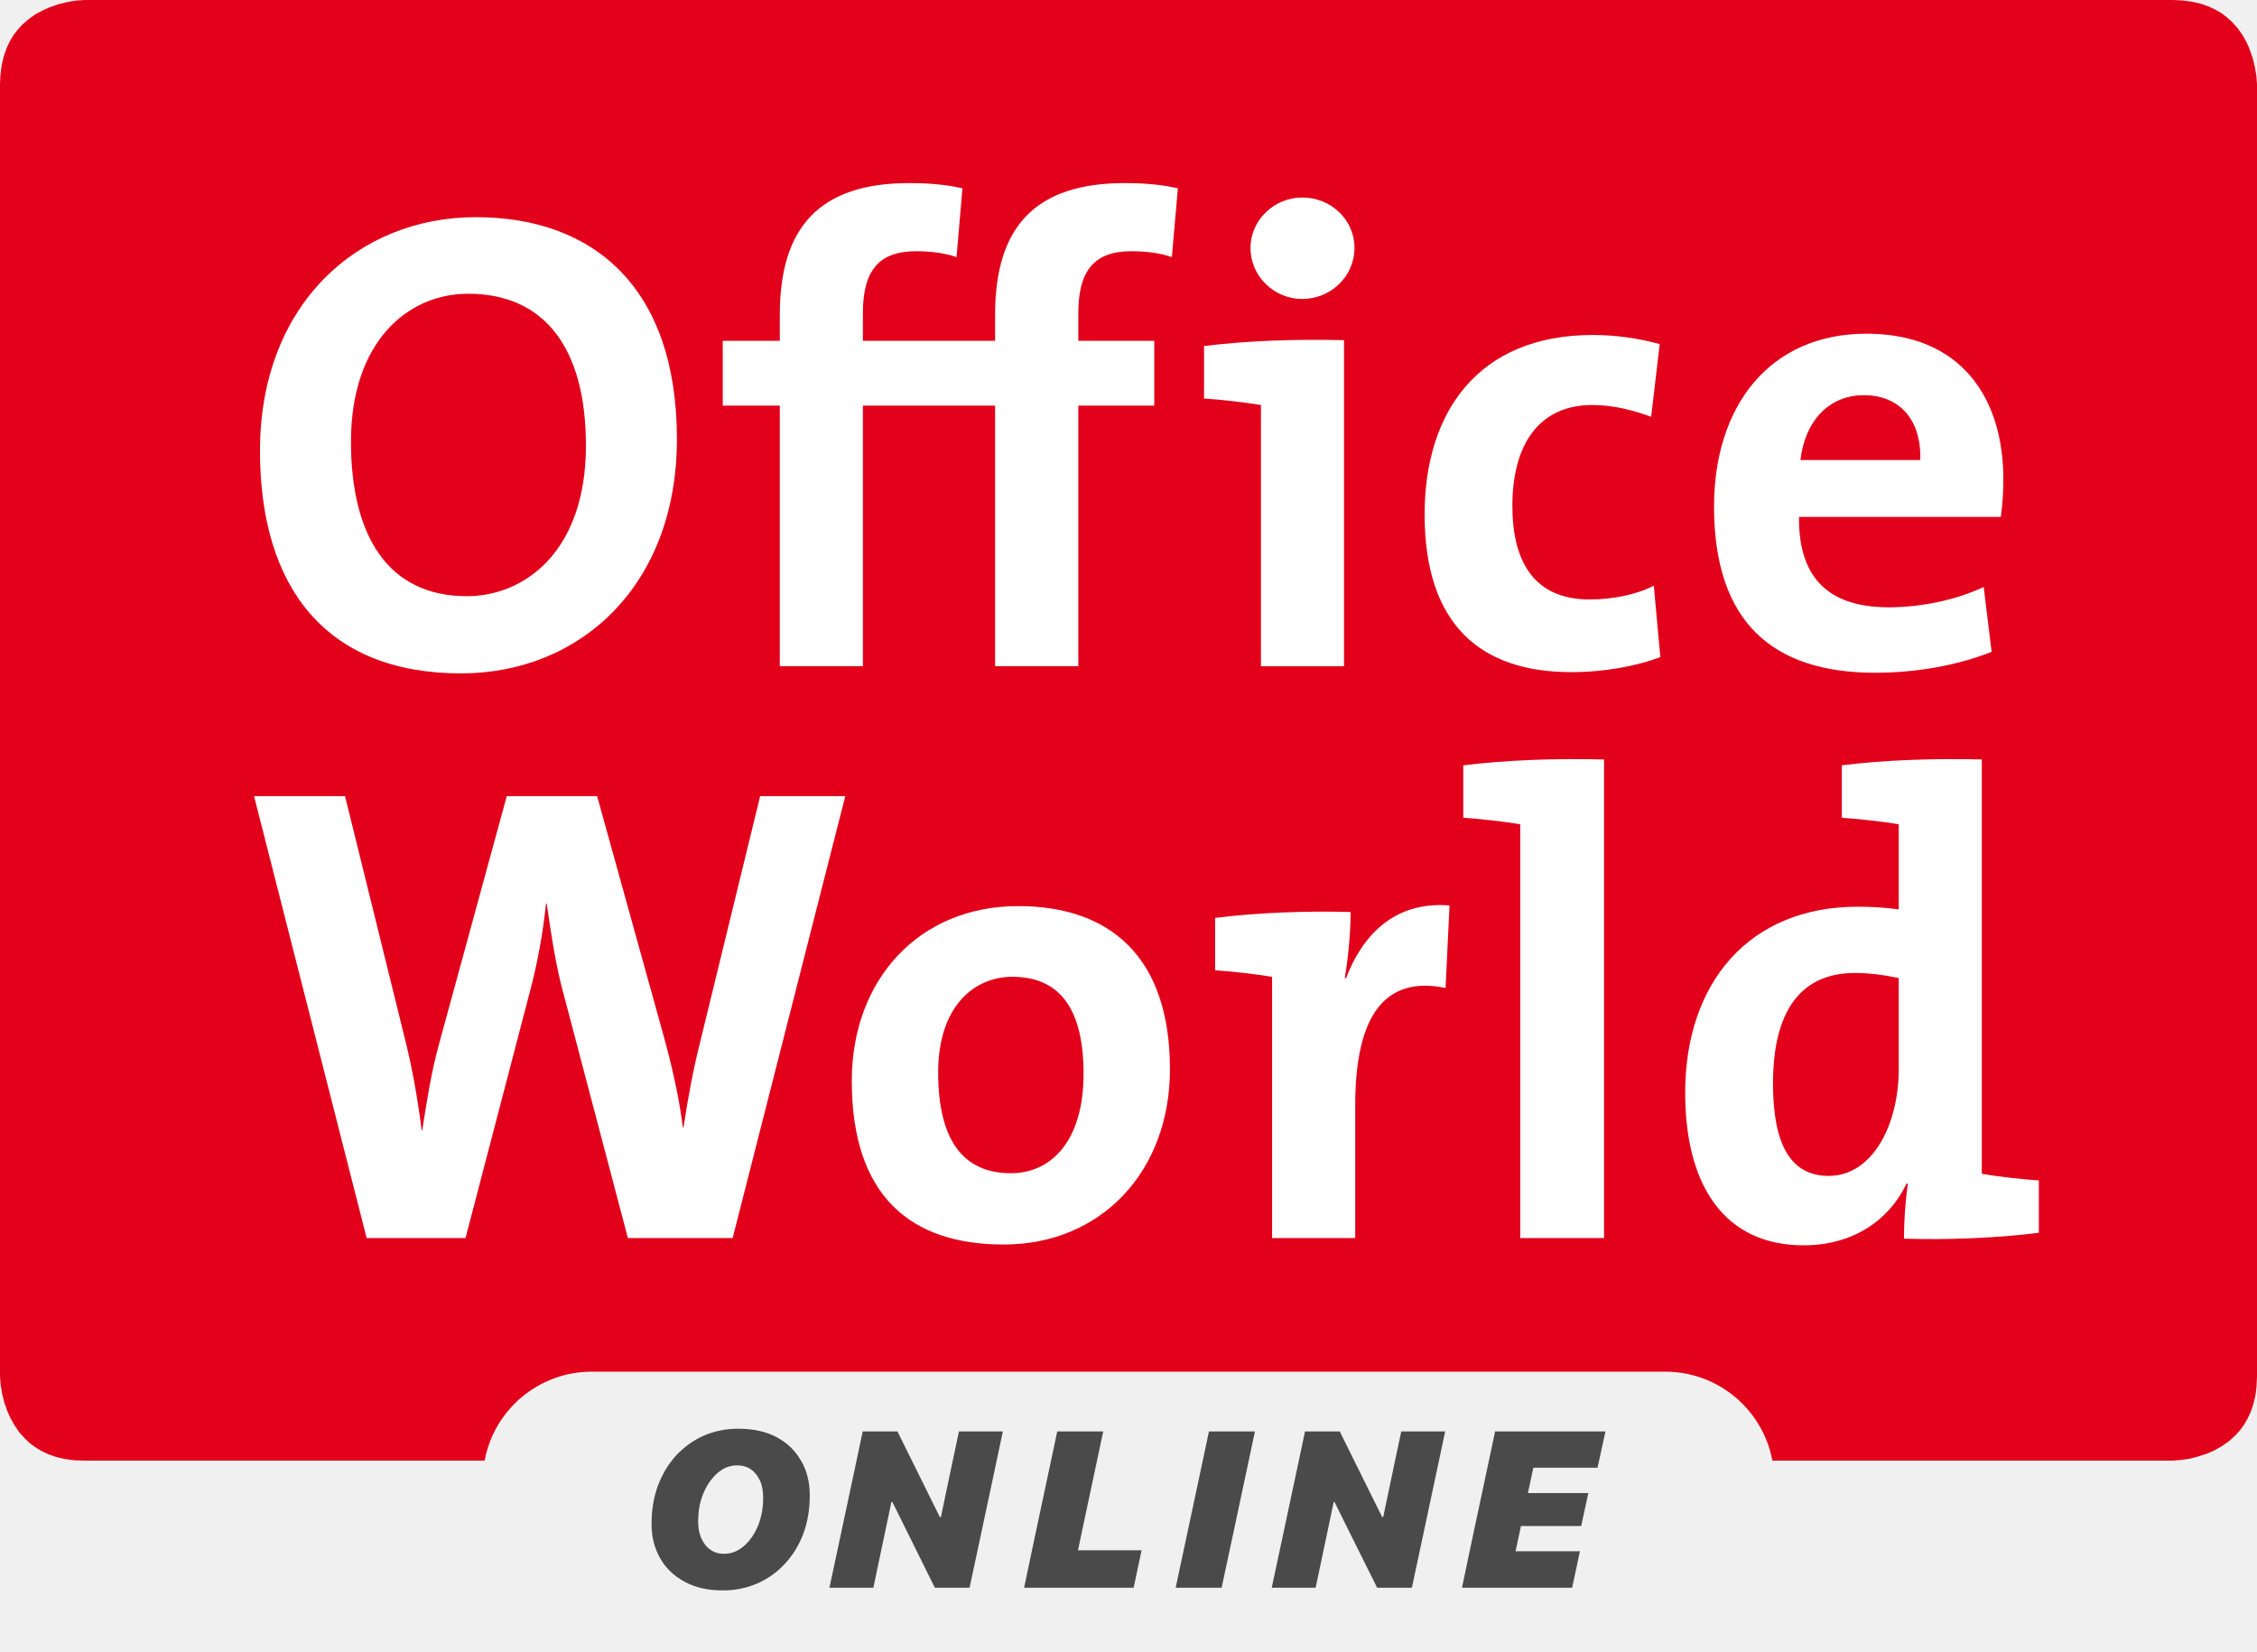
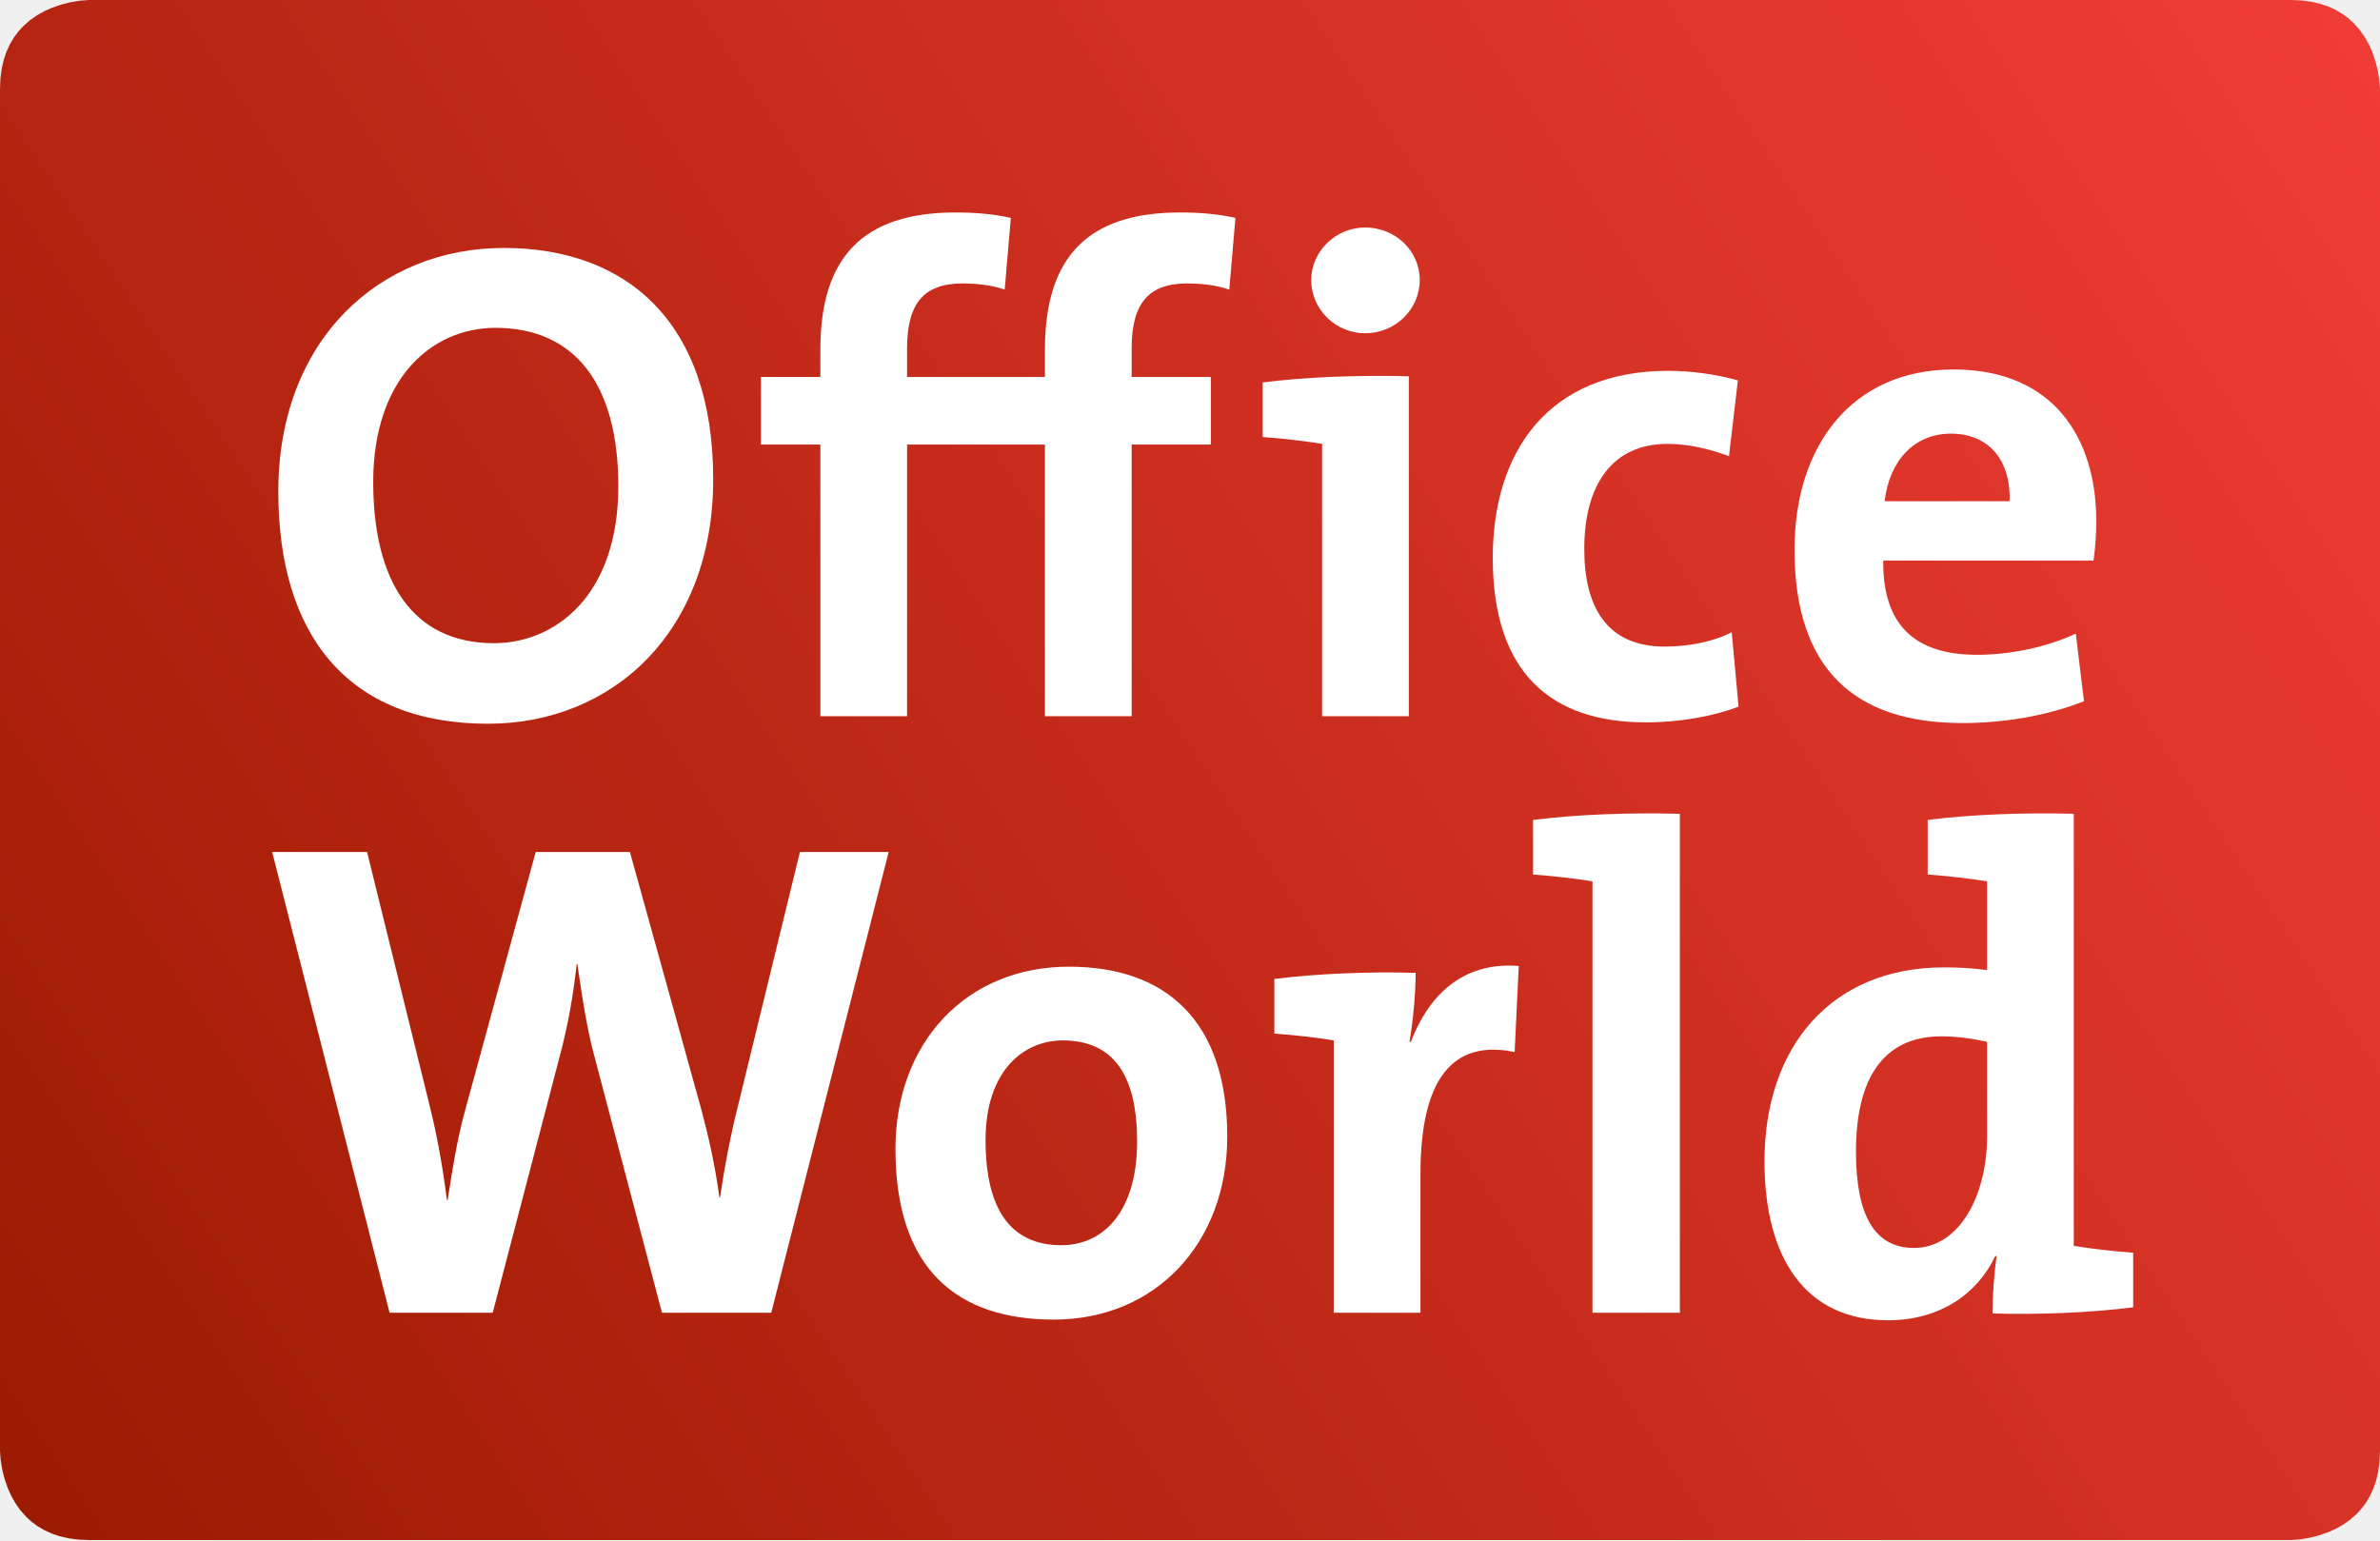
- <svg xmlns="http://www.w3.org/2000/svg" version="1.0" id="Ebene_1" x="0px" y="0px" viewBox="0 0 142.37 104.191" style="enable-background:new 0 0 142.37 104.191;" xml:space="preserve">
-   <style type="text/css">.logo-st0{fill:#E2001A;}.logo-st1{fill:#FFFFFF;}.logo-st2{fill:#4A4A4A;}</style>
-   <g>
-     <g>
-       <path class="logo-st0" d="M142.37,5.32v81.5l-0.03,0.64l-0.07,0.59l-0.13,0.53l-0.16,0.48l-0.21,0.44l-0.23,0.4l-0.26,0.35l-0.29,0.32    l-0.41,0.36l-0.43,0.3l-0.44,0.25l-0.44,0.2l-0.57,0.19l-0.53,0.14l-0.58,0.09l-0.54,0.04H111.8c-0.26-1.39-0.94-2.64-1.9-3.6    c-1.24-1.24-2.96-2.01-4.86-2.01H37.33c-3.37,0-6.17,2.42-6.76,5.61H5.32l-0.63-0.02L4.1,92.04l-0.53-0.12l-0.49-0.17l-0.44-0.2    l-0.39-0.24l-0.36-0.26l-0.31-0.29l-0.36-0.4l-0.3-0.44l-0.25-0.44l-0.2-0.44l-0.2-0.57l-0.13-0.52l-0.1-0.59L0,86.82V5.32    l0.03-0.63L0.11,4.1l0.12-0.53L0.4,3.08l0.2-0.44l0.23-0.39L1.1,1.89l0.28-0.31l0.41-0.36l0.43-0.31l0.44-0.24l0.45-0.2l0.56-0.2    L4.2,0.14l0.58-0.1L5.32,0h131.73l0.64,0.03l0.58,0.08l0.54,0.12l0.48,0.17l0.44,0.2l0.4,0.23l0.35,0.27l0.31,0.28l0.37,0.41    l0.3,0.43l0.25,0.44l0.19,0.44l0.2,0.57l0.13,0.53l0.1,0.58L142.37,5.32z" />
-       <g>
-         <g transform="matrix(1.25 0 0 -1.25 29.636 19.614)">
-           <path class="logo-st1" d="M0.307,4.731c-5.976,0-10.896-4.424-10.896-11.792c0-6.904,3.336-11.232,10.144-11.232      c6.04,0,10.896,4.456,10.896,11.824C10.451,1.163,6.259,4.731,0.307,4.731z M-0.149-14.397c-4,0-5.848,3.072-5.848,7.8      c0,5.016,2.84,7.464,5.912,7.464c3.832,0,5.944-2.712,5.944-7.664C5.859-12.149,2.755-14.397-0.149-14.397z" />
-         </g>
-         <g transform="matrix(1.25 0 0 -1.25 73.536 17.327)">
-           <path class="logo-st1" d="M-1.741,1.182c0.632,0,1.392-0.064,2.048-0.296l0.304,3.472c-0.864,0.2-1.784,0.264-2.68,0.264      c-4.496,0-6.544-2.184-6.544-6.64v-1.32h-2.872V-6.61h2.872v-13.152h4.2V-6.61h3.832v3.272h-3.832v1.384      C-4.413,0.23-3.589,1.182-1.741,1.182z M-12.605,1.182c0.624,0,1.384-0.064,2.048-0.296l0.296,3.472      c-0.864,0.2-1.784,0.264-2.68,0.264c-4.488,0-6.536-2.184-6.536-6.64v-1.32h-2.88V-6.61h2.88v-13.152h4.192V-6.61h3.832v3.272      h-3.832v1.384C-15.285,0.23-14.461,1.182-12.605,1.182z" />
-         </g>
-         <g transform="matrix(1.25 0 0 -1.25 81.661 19.941)">
-           <path class="logo-st1" d="M0.383,5.985c-1.424,0-2.608-1.152-2.608-2.544c0-1.424,1.184-2.576,2.608-2.576      c1.456,0,2.64,1.152,2.64,2.576C3.023,4.865,1.839,5.985,0.383,5.985z M-4.569-1.511v-2.648c0.952-0.064,2.08-0.2,2.872-0.328      v-13.184h4.192v16.456C0.055-1.151-2.489-1.247-4.569-1.511z" />
-         </g>
-         <g transform="matrix(1.25 0 0 -1.25 98.446 43.22)">
-           <path class="logo-st1" d="M0.535,0.655c-4.56,0-7.401,2.378-7.401,7.963c0,5.122,2.677,9.053,8.492,9.053      c1.124,0,2.313-0.165,3.371-0.462l-0.43-3.668c-0.892,0.331-1.916,0.595-2.974,0.595c-2.676,0-4.03-1.982-4.03-5.088      c0-2.808,1.089-4.725,3.897-4.725c1.124,0,2.347,0.231,3.239,0.694l0.331-3.602C3.905,0.986,2.286,0.655,0.535,0.655      L0.535,0.655z" />
-         </g>
-         <g transform="matrix(1.25 0 0 -1.25 116.7 25.944)">
-           <path class="logo-st1" d="M7.736-3.421c0,4.064-2.112,7.336-6.904,7.336c-4.928,0-7.696-3.696-7.696-8.72      c0-5.784,2.904-8.392,8.128-8.392c2.048,0,4.128,0.36,5.88,1.056l-0.4,3.272C5.328-9.533,3.576-9.893,1.952-9.893      c-3.04,0-4.56,1.488-4.528,4.56H7.608C7.704-4.645,7.736-3.981,7.736-3.421z M-2.504-2.461c0.232,1.984,1.448,3.272,3.2,3.272      c1.784,0,2.912-1.224,2.848-3.272H-2.504z" />
-         </g>
-         <g transform="matrix(1.25 0 0 -1.25 46.136 78.545)">
-           <path class="logo-st1" d="M0.063,0.355h-5.287l-3.238,12.291c-0.396,1.421-0.627,3.006-0.859,4.592h-0.032      c-0.166-1.552-0.43-3.006-0.827-4.493l-3.237-12.39h-4.99l-5.682,22.302h4.592l3.04-12.324c0.363-1.453,0.628-2.973,0.826-4.526      h0.032c0.232,1.487,0.463,2.973,0.86,4.394l3.403,12.457h4.56l3.436-12.39c0.331-1.223,0.694-2.776,0.892-4.328h0.032      C-2.184,7.491-1.919,8.88-1.588,10.2l3.039,12.457h4.296L0.063,0.355z" />
-         </g>
-         <g transform="matrix(1.25 0 0 -1.25 63.572 62.249)">
-           <path class="logo-st1" d="M0.518,4.071c-4.992,0-8.392-3.704-8.392-8.824c0-5.848,3.008-8.256,7.664-8.256      c4.928,0,8.392,3.696,8.392,8.848C8.182,1.495,5.174,4.071,0.518,4.071z M0.15-9.409c-2.44,0-3.664,1.72-3.664,5.088      c0,3.368,1.848,4.824,3.736,4.824c2.48,0,3.6-1.72,3.6-4.896C3.822-7.729,2.238-9.409,0.15-9.409z" />
-         </g>
-         <g transform="matrix(1.25 0 0 -1.25 84.317 62.331)">
-           <path class="logo-st1" d="M0.407,0.501h0.066c0.793,2.081,2.38,3.898,5.221,3.668L5.495,0.005C2.456,0.633,0.936-1.35,0.936-5.91      v-6.707h-4.196V0.567c-0.794,0.132-1.917,0.265-2.875,0.331v2.643c2.081,0.264,4.626,0.363,6.839,0.297      C0.705,2.979,0.606,1.658,0.407,0.501L0.407,0.501z" />
-         </g>
-         <g transform="matrix(1.25 0 0 -1.25 100.49 78.545)">
-           <path class="logo-st1" d="M0.553,0.355h-4.229v20.882c-0.793,0.132-1.916,0.264-2.874,0.331v2.643      c2.115,0.264,4.658,0.363,7.103,0.296V0.355z" />
-         </g>
-         <g transform="matrix(1.25 0 0 -1.25 118.87 62.331)">
-           <path class="logo-st1" d="M4.912-9.375v20.912c-2.408,0.064-4.984-0.032-7.064-0.296V8.593C-1.2,8.529-0.072,8.401,0.72,8.265V3.969      c-0.728,0.104-1.392,0.136-2.08,0.136c-5.456,0-8.696-3.832-8.696-9.384c0-4.696,1.984-7.704,5.984-7.704      c2.512,0,4.328,1.296,5.184,3.112h0.072c-0.136-0.896-0.2-1.952-0.2-2.776c2.176-0.072,4.72,0.032,6.808,0.296v2.64      C6.832-9.639,5.704-9.511,4.912-9.375z M0.72-4.095c0-2.808-1.32-5.384-3.536-5.384c-1.92,0-2.808,1.584-2.808,4.664      c0,4.064,1.72,5.576,4.128,5.576c0.728,0,1.456-0.096,2.216-0.256V-4.095z" />
+ <svg xmlns="http://www.w3.org/2000/svg" width="142.371" height="92.143" id="svg3946" version="1.1">
+   <defs id="defs3948">
+     <linearGradient x1="0" y1="0" x2="1" y2="0" gradientUnits="userSpaceOnUse" gradientTransform="matrix(112.5681,75.64261,-75.64261,112.5681,354.943,725.5493)" spreadMethod="pad" id="linearGradient58">
+       <stop style="stop-opacity:1;stop-color:#9b1a00" offset="0" id="stop60" />
+       <stop style="stop-opacity:1;stop-color:#f13d37" offset="1" id="stop62" />
+     </linearGradient>
+     <clipPath clipPathUnits="userSpaceOnUse" id="clipPath70">
+       <path d="m 330.38,28.348 291.969,0 0,793.698 -291.969,0 0,-793.698 z" id="path72" />
+     </clipPath>
+     <linearGradient x1="0" y1="0" x2="1" y2="0" gradientUnits="userSpaceOnUse" gradientTransform="matrix(112.5681,75.64261,-75.64261,112.5681,354.943,725.5493)" spreadMethod="pad" id="linearGradient58-0">
+       <stop style="stop-opacity:1;stop-color:#9b1a00" offset="0" id="stop60-0" />
+       <stop style="stop-opacity:1;stop-color:#f13d37" offset="1" id="stop62-4" />
+     </linearGradient>
+   </defs>
+   <g id="layer1" transform="translate(-207.4349,-432.2192)">
+     <g id="g42" transform="matrix(1.25,0,0,-1.25,214.752,434.8803)">
+       <path d="M 0,0 -0.407,-0.031 -0.846,-0.104 -1.24,-0.203 -1.669,-0.351 -2.001,-0.5 l -0.332,-0.186 -0.324,-0.227 -0.307,-0.273 -0.215,-0.236 -0.198,-0.266 -0.176,-0.298 -0.153,-0.33 -0.124,-0.365 -0.093,-0.402 -0.059,-0.439 -0.02,-0.48 0,-61.378 0.031,-0.407 0.073,-0.439 0.099,-0.394 0.148,-0.429 0.149,-0.332 0.186,-0.332 0.227,-0.324 0.273,-0.307 0.236,-0.215 0.266,-0.198 0.298,-0.176 0.33,-0.153 0.365,-0.124 0.402,-0.093 0.439,-0.059 0.48,-0.02 100.833,0 0.407,0.031 0.439,0.073 0.395,0.099 0.428,0.148 0.333,0.149 0.332,0.186 0.324,0.227 0.307,0.273 0.215,0.236 0.198,0.266 0.176,0.298 0.152,0.33 0.125,0.365 0.093,0.402 0.059,0.439 0.02,0.48 0,61.378 -0.031,0.407 -0.073,0.439 -0.099,0.394 -0.148,0.429 -0.149,0.332 -0.186,0.332 -0.228,0.324 -0.272,0.307 -0.237,0.215 -0.266,0.198 -0.297,0.176 -0.331,0.152 -0.365,0.125 -0.401,0.093 -0.44,0.059 L 100.833,0 0,0 z" style="fill:#ffffff;fill-opacity:1;fill-rule:nonzero;stroke:none" id="path44" />
+     </g>
+     <g transform="matrix(1.25,0,0,-1.25,-235.4826,1432.603)" id="g48">
+       <g id="g54">
+         <g id="g56">
+           <path d="m 358.591,800.307 -0.433,-0.032 -0.467,-0.078 -0.42,-0.106 -0.455,-0.158 -0.354,-0.158 -0.353,-0.198 -0.345,-0.241 -0.327,-0.29 -0.228,-0.252 -0.21,-0.283 -0.188,-0.316 -0.162,-0.352 -0.132,-0.388 -0.099,-0.427 -0.063,-0.468 -0.021,-0.511 0,-65.199 0.033,-0.432 0.078,-0.467 0.105,-0.42 0.158,-0.456 0.158,-0.353 0.198,-0.353 0.241,-0.345 0.29,-0.327 0.252,-0.228 0.283,-0.21 0.316,-0.188 0.351,-0.162 0.389,-0.133 0.427,-0.099 0.468,-0.062 0.51,-0.022 105.382,0 0.433,0.033 0.467,0.078 0.419,0.106 0.456,0.157 0.354,0.158 0.353,0.198 0.345,0.242 0.327,0.29 0.228,0.251 0.21,0.283 0.188,0.317 0.162,0.351 0.133,0.388 0.099,0.427 0.062,0.468 0.022,0.51 0,65.199 -0.033,0.433 -0.078,0.467 -0.106,0.42 -0.157,0.456 -0.158,0.353 -0.198,0.354 -0.242,0.344 -0.29,0.327 -0.251,0.229 -0.284,0.21 -0.316,0.188 -0.351,0.162 -0.389,0.132 -0.427,0.1 -0.468,0.062 -0.51,0.021 -105.382,0 z" style="fill:url(#linearGradient58-0);stroke:none" id="path64" />
        </g>
      </g>
-       <g>
-         <path class="logo-st2" d="M50.55,92.18c-0.01-0.01-0.02-0.03-0.03-0.04c-0.34-0.61-0.84-1.1-1.5-1.46c-0.68-0.37-1.49-0.55-2.46-0.55     c-0.76,0-1.47,0.14-2.13,0.42c-0.66,0.29-1.24,0.7-1.74,1.22c-0.11,0.12-0.21,0.24-0.31,0.37c-0.36,0.45-0.64,0.96-0.86,1.53     c-0.28,0.74-0.42,1.56-0.42,2.47c0,0.22,0.01,0.44,0.04,0.65c0.07,0.54,0.24,1.04,0.49,1.49c0.36,0.64,0.88,1.14,1.55,1.5     c0.67,0.37,1.48,0.55,2.41,0.55c0.76,0,1.47-0.14,2.13-0.42c0.67-0.28,1.25-0.69,1.75-1.22c0.51-0.53,0.9-1.16,1.19-1.9     c0.28-0.74,0.42-1.56,0.42-2.47C51.08,93.53,50.91,92.81,50.55,92.18z M47.41,96.99c-0.22,0.32-0.49,0.58-0.78,0.76     c-0.3,0.18-0.61,0.27-0.95,0.27c-0.33,0-0.62-0.08-0.86-0.25c-0.25-0.17-0.44-0.41-0.58-0.73c-0.04-0.08-0.07-0.16-0.09-0.25     c-0.08-0.24-0.11-0.53-0.11-0.83c0-0.49,0.06-0.95,0.19-1.37c0.13-0.42,0.31-0.8,0.54-1.12c0.23-0.32,0.49-0.58,0.78-0.76     c0.29-0.18,0.61-0.27,0.94-0.27c0.33,0,0.62,0.08,0.87,0.25c0.25,0.17,0.44,0.41,0.58,0.72c0.14,0.3,0.2,0.67,0.2,1.08     c0,0.49-0.06,0.95-0.19,1.38c-0.1,0.34-0.24,0.65-0.41,0.92C47.5,96.86,47.46,96.93,47.41,96.99z" />
-         <path class="logo-st2" d="M60.49,90.3l-0.39,1.84l-0.75,3.57h-0.06l-1.77-3.57l-0.91-1.84h-2.19l-0.39,1.84l-0.99,4.65l-0.72,3.37     h2.77l0.71-3.37l0.43-2.04h0.06l1.01,2.04l1.67,3.37h2.19l0.72-3.37l0.99-4.65l0.39-1.84H60.49z" />
-         <path class="logo-st2" d="M68,97.8l0.21-1.01l0.99-4.65l0.39-1.84h-2.9l-0.39,1.84l-0.99,4.65l-0.71,3.37h6.91l0.5-2.36H68z" />
-         <path class="logo-st2" d="M76.26,90.3l-0.39,1.84l-0.99,4.65l-0.72,3.37h2.9l0.72-3.37l0.99-4.65l0.39-1.84H76.26z" />
-         <path class="logo-st2" d="M88.39,90.3L88,92.14l-0.75,3.57h-0.06l-1.77-3.57l-0.91-1.84h-2.19l-0.39,1.84l-0.99,4.65l-0.72,3.37h2.77     l0.71-3.37l0.43-2.04h0.05l1.01,2.04l1.68,3.37h2.19l0.72-3.37l0.99-4.65l0.39-1.84H88.39z" />
-         <path class="logo-st2" d="M94.31,90.3l-0.39,1.84l-0.99,4.65l-0.71,3.37h6.95l0.49-2.3H95.6l0.23-1.07l0.11-0.52h3.8l0.45-2.08h-3.81     l0.34-1.6h4.05l0.1-0.45l0.4-1.84H94.31z" />
+     </g>
+     <g transform="matrix(1.25,0,0,-1.25,-235.4826,1432.603)" id="g66">
+       <g id="g68" clip-path="url(#clipPath70)">
+         <g id="g74" transform="translate(378.0426,784.6157)">
+           <path d="m 0,0 c -3.038,0 -5.848,-2.418 -5.848,-7.384 0,-4.672 1.83,-7.711 5.783,-7.711 2.875,0 5.946,2.222 5.946,7.515 C 5.881,-2.679 3.79,0 0,0 m -0.359,-18.95 c -6.731,0 -10.031,4.28 -10.031,11.109 0,7.286 4.868,11.664 10.782,11.664 5.881,0 10.03,-3.529 10.03,-11.076 0,-7.286 -4.802,-11.697 -10.781,-11.697" style="fill:#ffffff;fill-opacity:1;fill-rule:nonzero;stroke:none" id="path76" />
+         </g>
+         <g id="g78" transform="translate(413.1624,786.4454)">
+           <path d="m 0,0 c -0.653,0.229 -1.405,0.294 -2.026,0.294 -1.829,0 -2.646,-0.947 -2.646,-3.104 l 0,-1.372 3.79,0 0,-3.235 -3.79,0 0,-13.003 -4.15,0 0,13.003 -2.842,0 0,3.235 2.842,0 0,1.307 c 0,4.411 2.026,6.567 6.47,6.567 0.882,0 1.797,-0.065 2.646,-0.261 L 0,0 z m -10.748,0 c -0.654,0.229 -1.405,0.294 -2.026,0.294 -1.83,0 -2.646,-0.947 -2.646,-3.104 l 0,-1.372 3.79,0 0,-3.235 -3.79,0 0,-13.003 -4.15,0 0,13.003 -2.842,0 0,3.235 2.842,0 0,1.307 c 0,4.411 2.026,6.567 6.47,6.567 0.881,0 1.796,-0.065 2.646,-0.261 L -10.748,0 z" style="fill:#ffffff;fill-opacity:1;fill-rule:nonzero;stroke:none" id="path80" />
+         </g>
+         <g id="g82" transform="translate(419.663,784.3544)">
+           <path d="m 0,0 c -1.405,0 -2.581,1.143 -2.581,2.548 0,1.373 1.176,2.516 2.581,2.516 1.438,0 2.614,-1.111 2.614,-2.516 C 2.614,1.143 1.438,0 0,0 m 2.091,-18.329 -4.149,0 0,13.036 c -0.784,0.131 -1.895,0.262 -2.843,0.327 l 0,2.614 c 2.059,0.261 4.574,0.359 6.992,0.294 l 0,-16.271 z" style="fill:#ffffff;fill-opacity:1;fill-rule:nonzero;stroke:none" id="path84" />
+         </g>
+         <g id="g86" transform="translate(433.0905,765.7311)">
+           <path d="m 0,0 c -4.509,0 -7.319,2.352 -7.319,7.874 0,5.065 2.647,8.952 8.397,8.952 1.111,0 2.287,-0.163 3.333,-0.457 L 3.986,12.742 c -0.882,0.327 -1.895,0.588 -2.941,0.588 -2.646,0 -3.985,-1.96 -3.985,-5.031 0,-2.777 1.077,-4.672 3.854,-4.672 1.111,0 2.321,0.228 3.203,0.686 L 4.444,0.751 C 3.333,0.327 1.732,0 0,0" style="fill:#ffffff;fill-opacity:1;fill-rule:nonzero;stroke:none" id="path88" />
+         </g>
+         <g id="g90" transform="translate(447.6937,779.5515)">
+           <path d="m 0,0 c -1.732,0 -2.94,-1.274 -3.169,-3.235 l 5.979,0 C 2.875,-1.209 1.764,0 0,0 m 6.828,-6.077 -10.063,0 c -0.033,-3.039 1.471,-4.509 4.477,-4.509 1.6,0 3.332,0.36 4.737,1.013 l 0.392,-3.235 c -1.731,-0.686 -3.79,-1.045 -5.816,-1.045 -5.162,0 -8.037,2.581 -8.037,8.299 0,4.966 2.744,8.625 7.613,8.625 4.737,0 6.828,-3.235 6.828,-7.253 0,-0.556 -0.033,-1.209 -0.131,-1.895" style="fill:#ffffff;fill-opacity:1;fill-rule:nonzero;stroke:none" id="path92" />
+         </g>
+         <g id="g94" transform="translate(391.2424,737.4713)">
+           <path d="M 0,0 -5.228,0 -8.43,12.154 c -0.392,1.405 -0.62,2.973 -0.849,4.541 l -0.032,0 C -9.475,15.16 -9.736,13.722 -10.129,12.252 L -13.33,0 l -4.934,0 -5.619,22.054 4.541,0 3.006,-12.187 c 0.359,-1.437 0.621,-2.94 0.817,-4.476 l 0.032,0 c 0.229,1.47 0.458,2.94 0.85,4.345 l 3.365,12.318 4.509,0 3.398,-12.252 c 0.327,-1.209 0.686,-2.745 0.882,-4.28 l 0.032,0 c 0.229,1.535 0.491,2.908 0.818,4.214 l 3.005,12.318 4.248,0 L 0,0 z" style="fill:#ffffff;fill-opacity:1;fill-rule:nonzero;stroke:none" id="path96" />
+         </g>
+         <g id="g98" transform="translate(405.1912,750.5078)">
+           <path d="m 0,0 c -1.862,0 -3.692,-1.438 -3.692,-4.77 0,-3.333 1.209,-5.032 3.626,-5.032 2.059,0 3.627,1.667 3.627,4.966 C 3.561,-1.699 2.451,0 0,0 m -0.425,-13.363 c -4.606,0 -7.58,2.385 -7.58,8.168 0,5.064 3.365,8.724 8.299,8.724 4.607,0 7.58,-2.549 7.58,-8.136 0,-5.097 -3.43,-8.756 -8.299,-8.756" style="fill:#ffffff;fill-opacity:1;fill-rule:nonzero;stroke:none" id="path100" />
+         </g>
+         <g id="g102" transform="translate(421.7873,750.4424)">
+           <path d="M 0,0 0.065,0 C 0.849,2.058 2.418,3.855 5.228,3.627 L 5.031,-0.49 C 2.026,0.131 0.523,-1.83 0.523,-6.339 l 0,-6.632 -4.149,0 0,13.036 c -0.785,0.131 -1.896,0.262 -2.843,0.327 l 0,2.614 C -4.411,3.267 -1.895,3.365 0.294,3.3 0.294,2.451 0.196,1.144 0,0" style="fill:#ffffff;fill-opacity:1;fill-rule:nonzero;stroke:none" id="path104" />
+         </g>
+         <g id="g106" transform="translate(434.7244,737.4713)">
+           <path d="m 0,0 -4.182,0 0,20.649 c -0.784,0.131 -1.895,0.261 -2.842,0.327 l 0,2.614 c 2.091,0.261 4.606,0.359 7.024,0.293 L 0,0 z" style="fill:#ffffff;fill-opacity:1;fill-rule:nonzero;stroke:none" id="path108" />
+         </g>
+         <g id="g110" transform="translate(449.4265,750.4424)">
+           <path d="m 0,0 c -0.751,0.164 -1.47,0.261 -2.189,0.261 -2.385,0 -4.084,-1.503 -4.084,-5.521 0,-3.039 0.882,-4.607 2.777,-4.607 2.189,0 3.496,2.549 3.496,5.325 L 0,0 z m 0.261,-13.004 c 0,0.817 0.066,1.863 0.197,2.745 l -0.066,0 c -0.85,-1.797 -2.646,-3.071 -5.13,-3.071 -3.953,0 -5.913,2.973 -5.913,7.612 0,5.489 3.202,9.279 8.593,9.279 0.686,0 1.339,-0.032 2.058,-0.13 l 0,4.247 c -0.784,0.131 -1.895,0.261 -2.842,0.327 l 0,2.614 c 2.058,0.261 4.606,0.359 6.991,0.294 l 0,-20.682 C 4.933,-9.9 6.044,-10.03 6.992,-10.096 l 0,-2.614 c -2.059,-0.261 -4.574,-0.359 -6.731,-0.294" style="fill:#ffffff;fill-opacity:1;fill-rule:nonzero;stroke:none" id="path112" />
+         </g>
      </g>
    </g>
  </g>
</svg>
